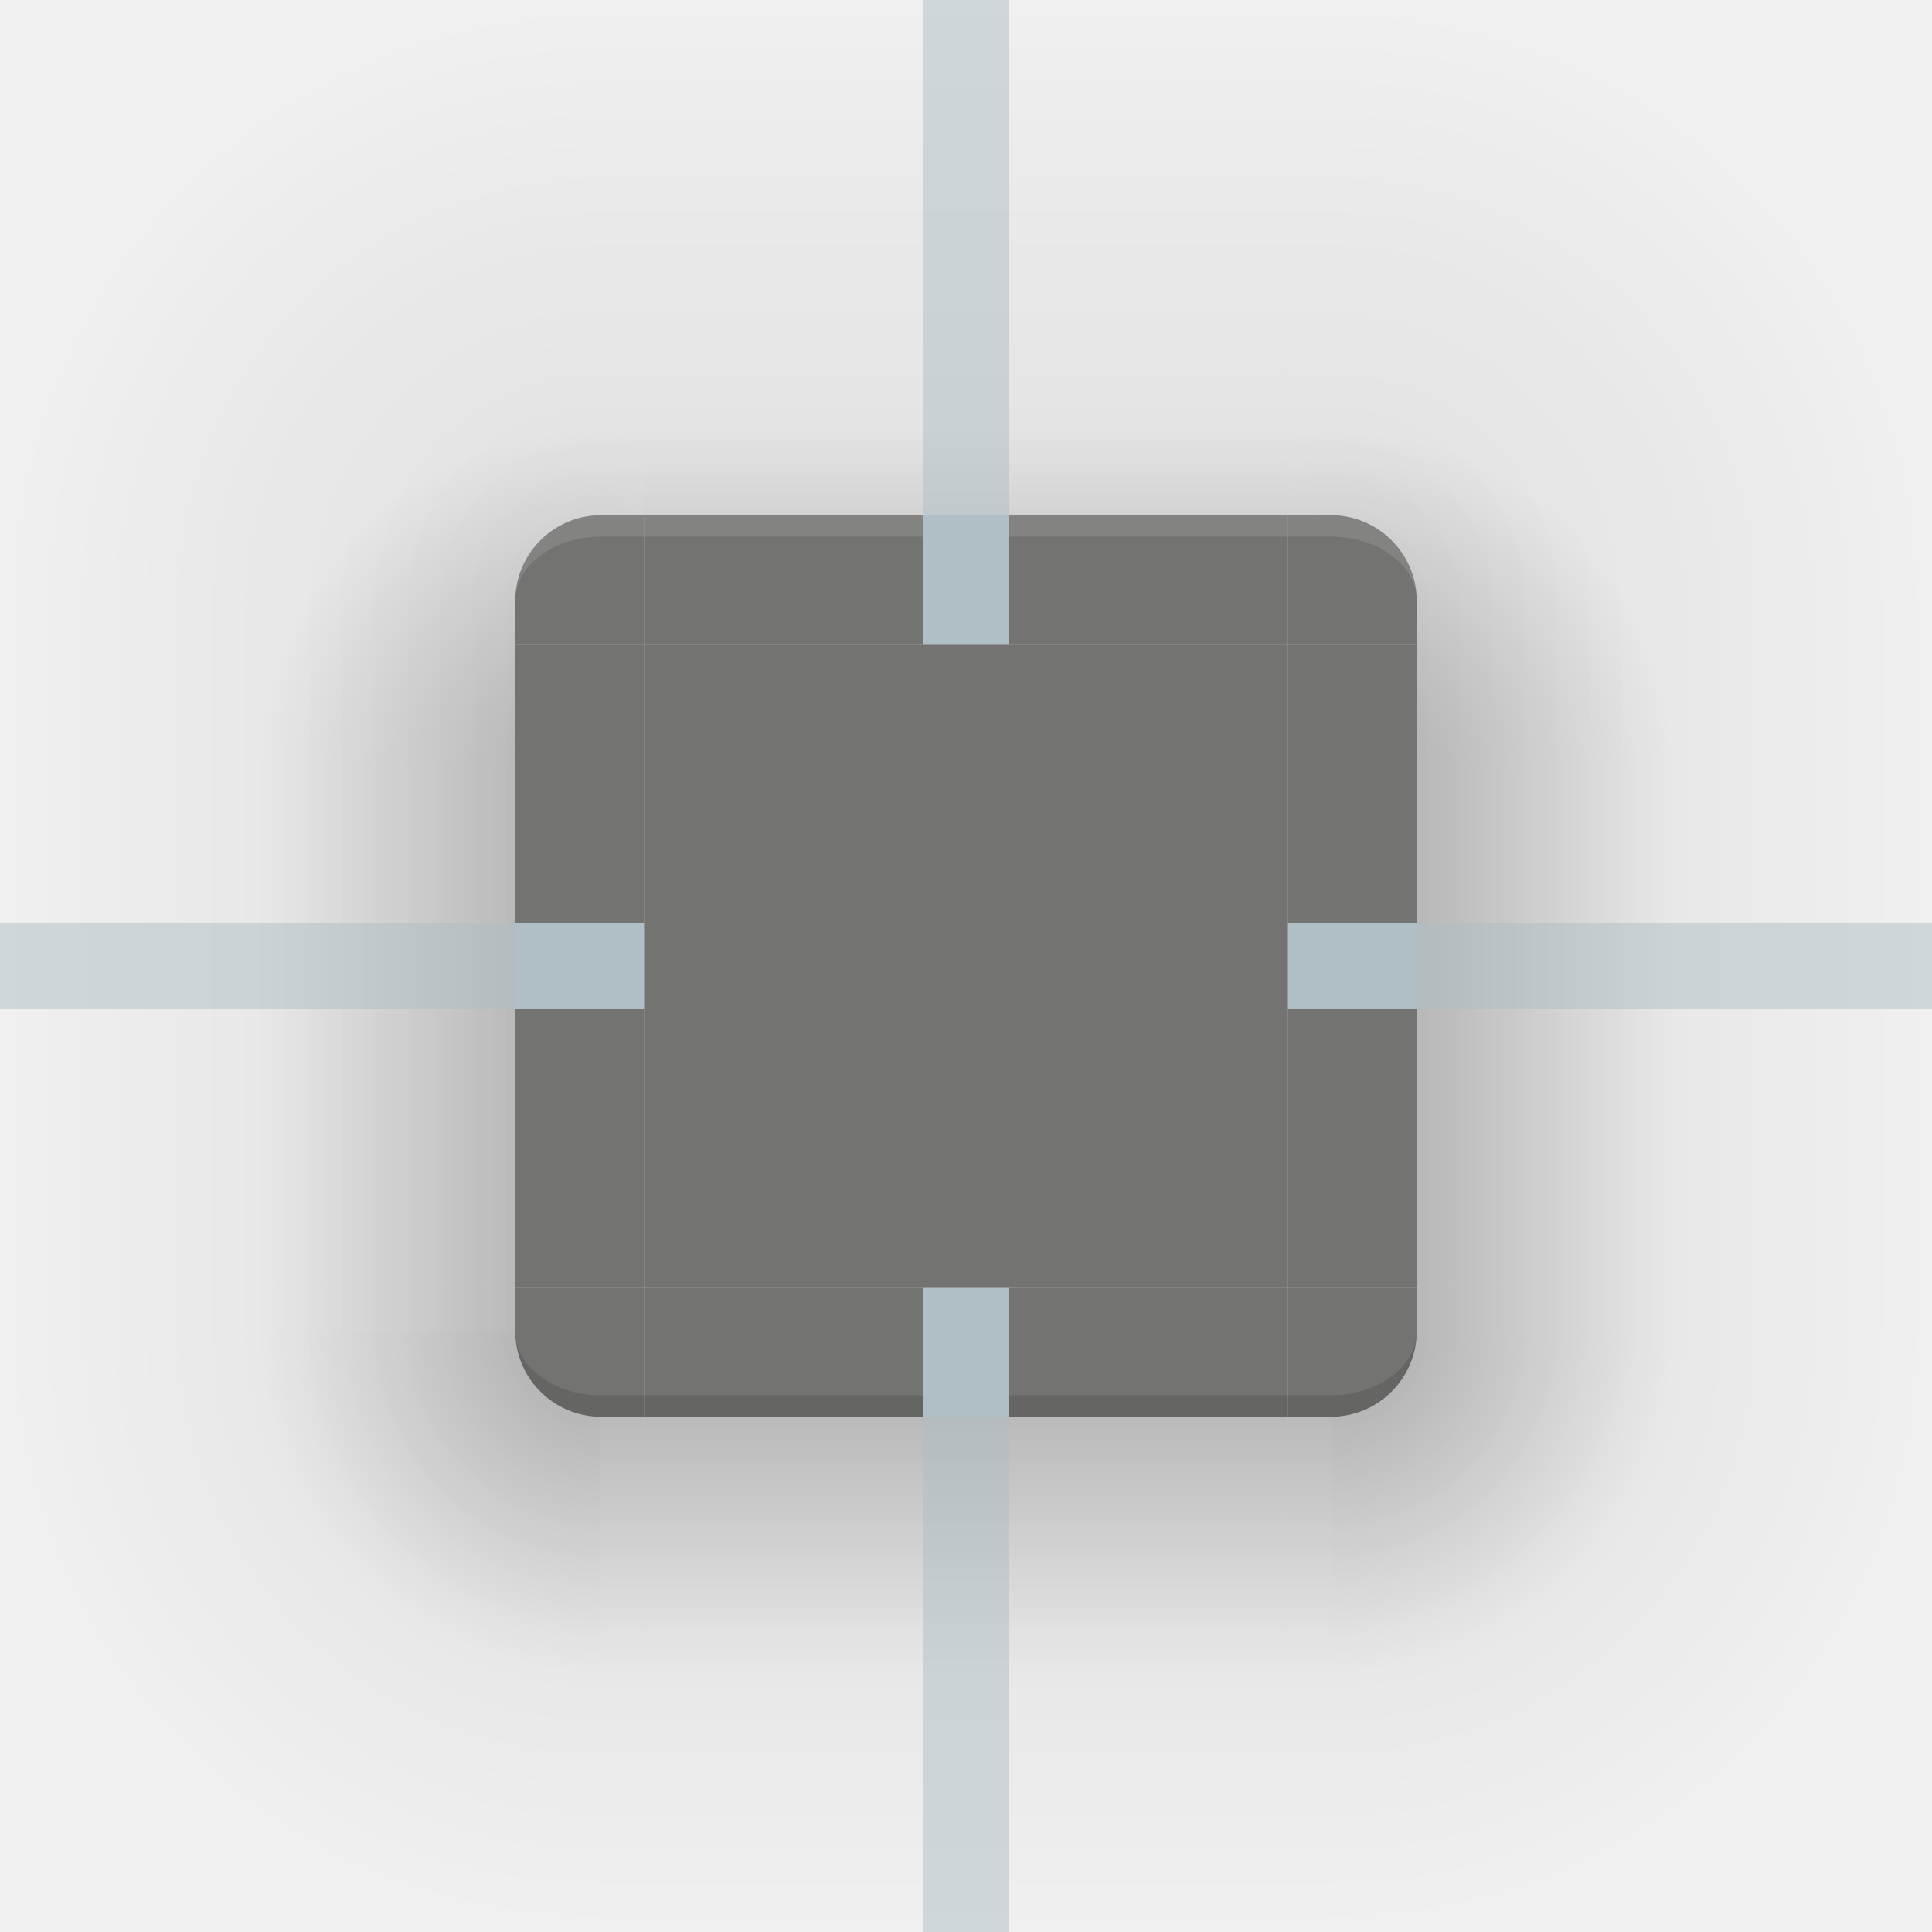
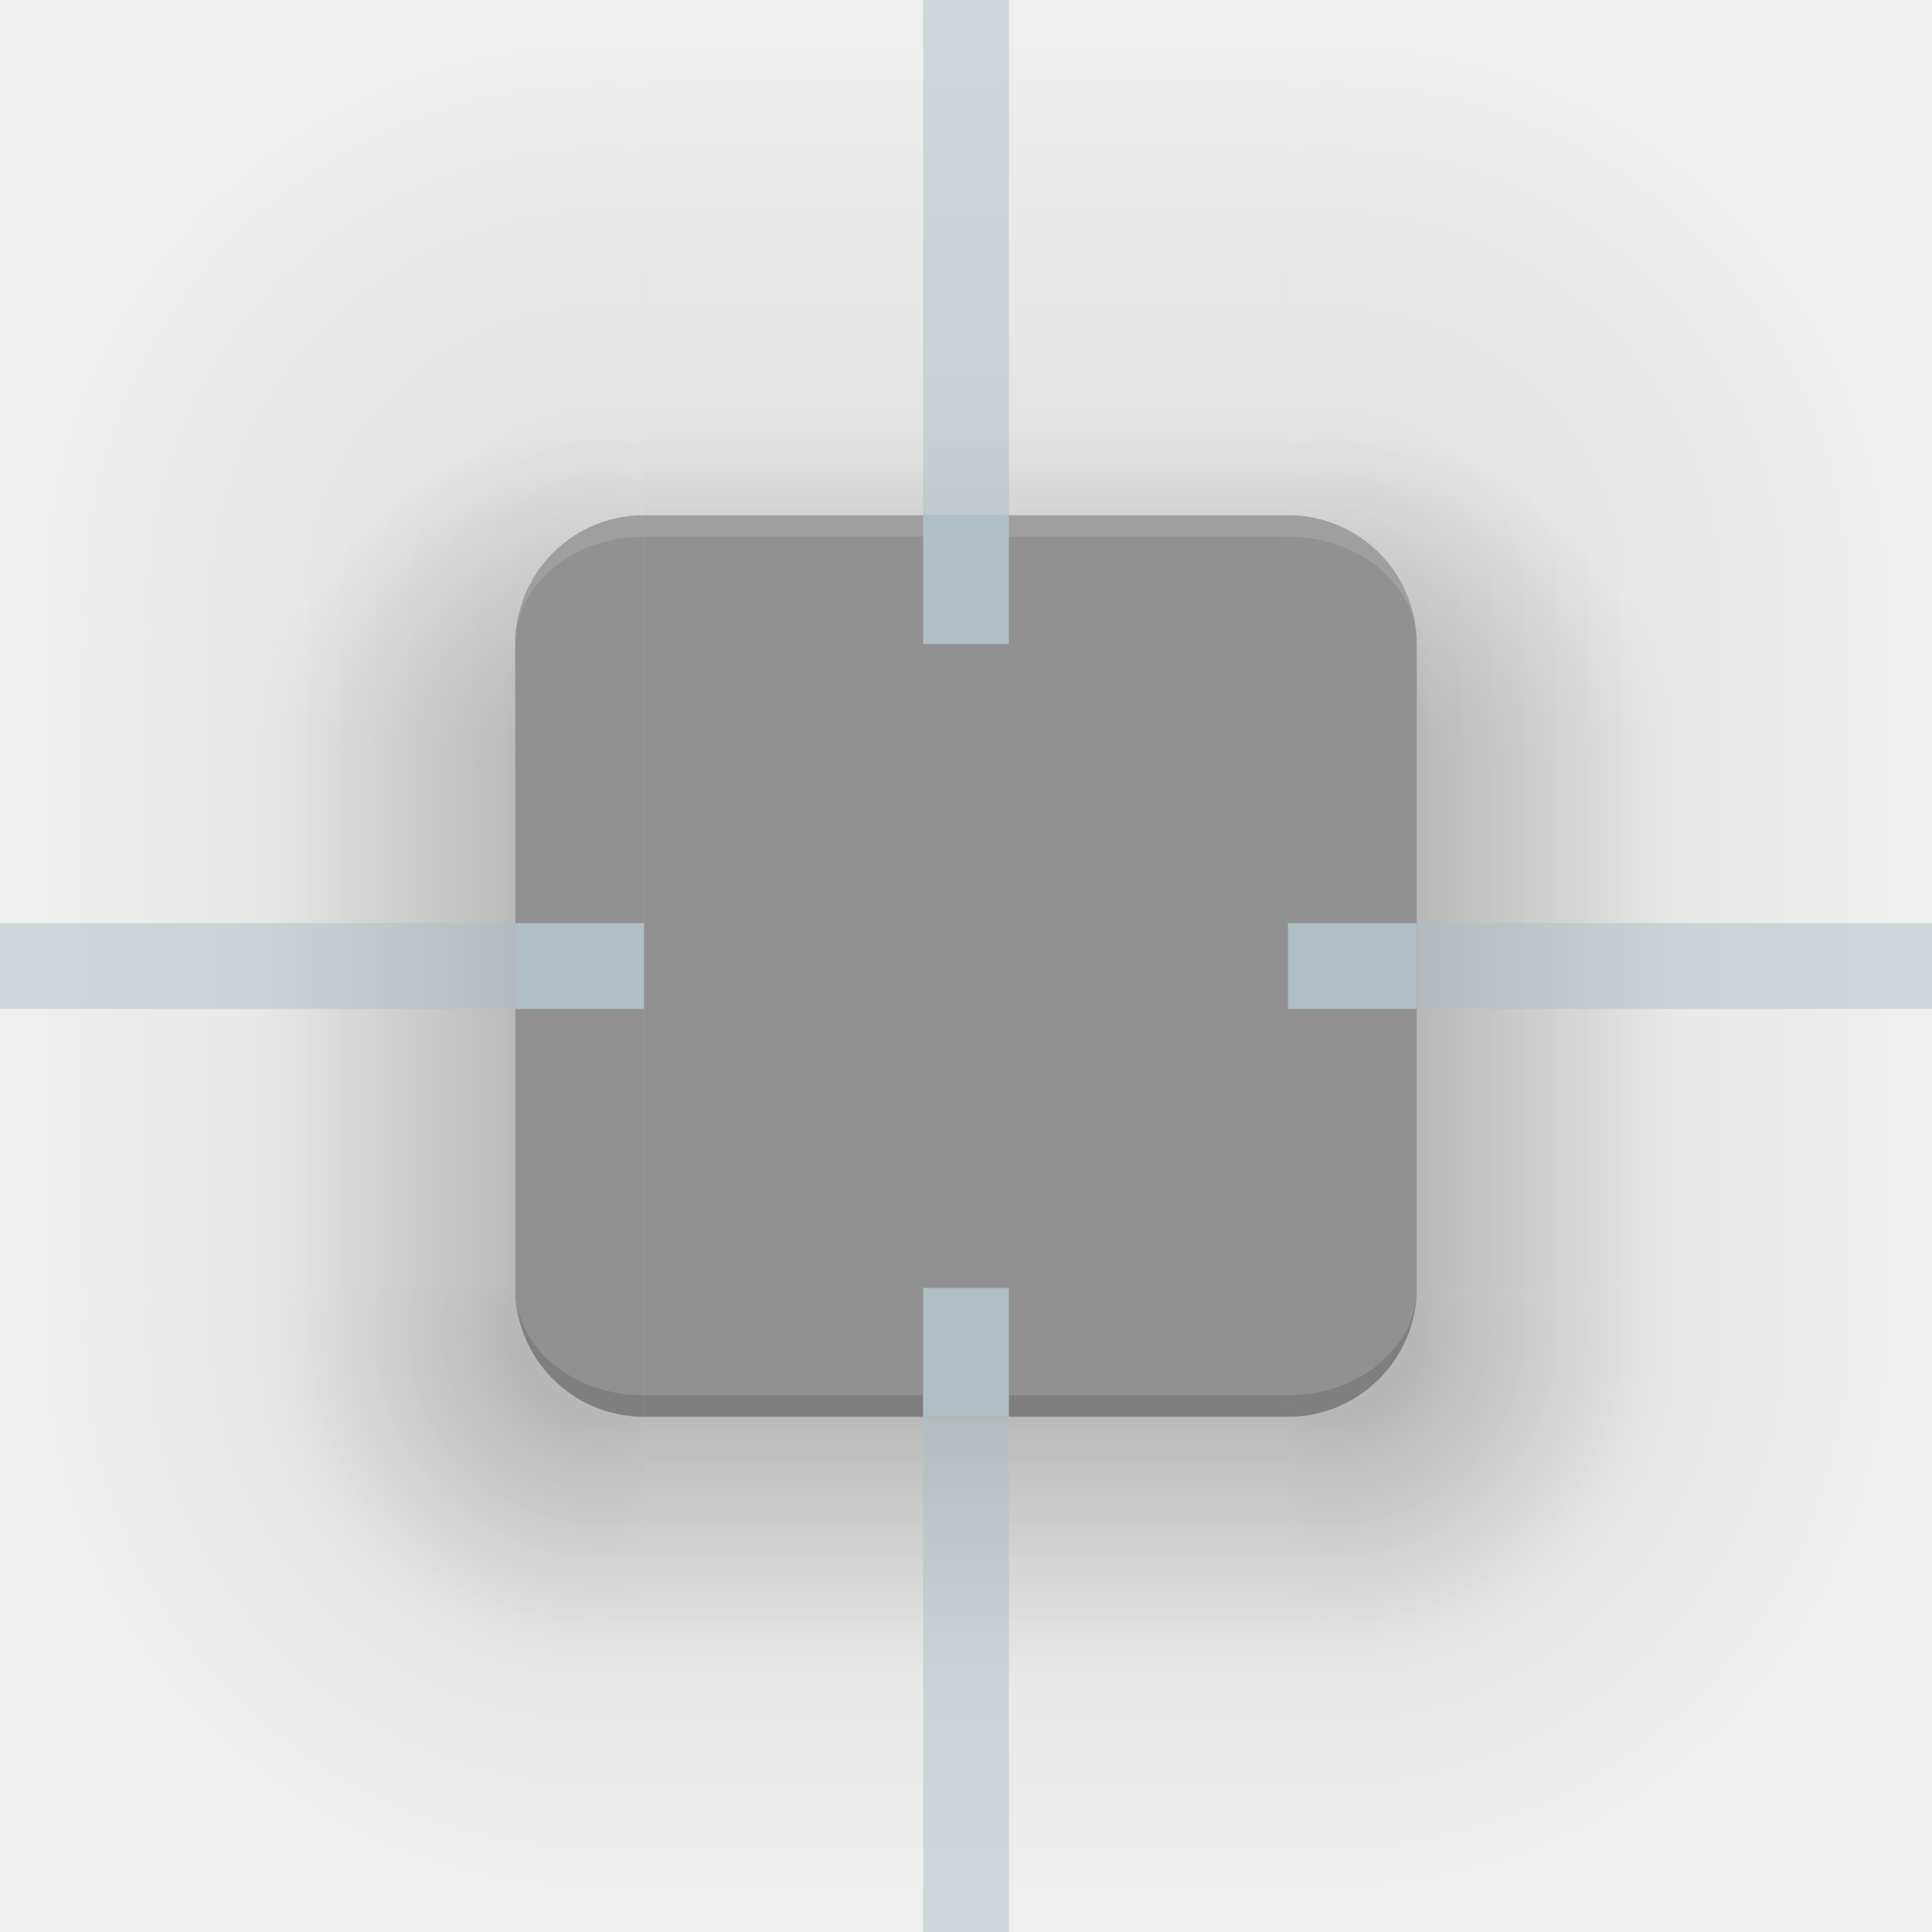
<svg xmlns="http://www.w3.org/2000/svg" viewBox="0 0 90 90">
  <defs>
    <style type="text/css">
-       .WindowBackground { fill: #31302F; fill-opacity: 0.75 }
-       .BorderTop { fill: #F0F0F0; fill-opacity: 0.125 }
+       .Backdrop { fill: black; fill-opacity: 0.5 }
+       .Background { fill: white; fill-opacity: 0.188 }
+       .BorderTop { fill: white; fill-opacity: 0.125 }
      .BorderBottom { fill: black; fill-opacity: 0.125 }
-       .WhiteOverlayTransparancy { fill: white; fill-opacity: 0.12 } /* 12% white overlay transparancy -&gt; elevation = 8dp */
    </style>
    <radialGradient id="ambient-light-shadow-topleft" cx="28" cy="28" r="32" gradientUnits="userSpaceOnUse">
      <stop offset="0.125" style="stop-color:black;stop-opacity:0.062" />
      <stop offset="0.875" style="stop-color:black;stop-opacity:0" />
    </radialGradient>
    <linearGradient id="ambient-light-shadow-top" x1="0" y1="100%" x2="0" y2="0%">
      <stop offset="0" style="stop-color:black;stop-opacity:0.062" />
      <stop offset="1" style="stop-color:black;stop-opacity:0" />
    </linearGradient>
    <radialGradient id="ambient-light-shadow-topright" cx="2" cy="28" r="32" gradientUnits="userSpaceOnUse">
      <stop offset="0.125" style="stop-color:black;stop-opacity:0.062" />
      <stop offset="0.875" style="stop-color:black;stop-opacity:0" />
    </radialGradient>
    <linearGradient id="ambient-light-shadow-left" x1="100%" y1="0" x2="0%" y2="0">
      <stop offset="0" style="stop-color:black;stop-opacity:0.062" />
      <stop offset="1" style="stop-color:black;stop-opacity:0" />
    </linearGradient>
    <linearGradient id="ambient-light-shadow-right" x1="0%" y1="0" x2="100%" y2="0">
      <stop offset="0" style="stop-color:black;stop-opacity:0.062" />
      <stop offset="1" style="stop-color:black;stop-opacity:0" />
    </linearGradient>
    <radialGradient id="ambient-light-shadow-bottomleft" cx="28" cy="2" r="32" gradientUnits="userSpaceOnUse">
      <stop offset="0.125" style="stop-color:black;stop-opacity:0.062" />
      <stop offset="0.875" style="stop-color:black;stop-opacity:0" />
    </radialGradient>
    <linearGradient id="ambient-light-shadow-bottom" x1="0" y1="0%" x2="0" y2="100%">
      <stop offset="0" style="stop-color:black;stop-opacity:0.062" />
      <stop offset="1" style="stop-color:black;stop-opacity:0" />
    </linearGradient>
    <radialGradient id="ambient-light-shadow-bottomright" cx="2" cy="2" r="32" gradientUnits="userSpaceOnUse">
      <stop offset="0.125" style="stop-color:black;stop-opacity:0.062" />
      <stop offset="0.875" style="stop-color:black;stop-opacity:0" />
    </radialGradient>
    <radialGradient id="key-light-shadow-topleft" cx="28" cy="36" r="16" gradientUnits="userSpaceOnUse">
      <stop offset="0.2" style="stop-color:black;stop-opacity:0.188" />
      <stop offset="1" style="stop-color:black;stop-opacity:0" />
    </radialGradient>
    <linearGradient id="key-light-shadow-top" x1="0" y1="36" x2="0" y2="20" gradientUnits="userSpaceOnUse">
      <stop offset="0.25" style="stop-color:black;stop-opacity:0.188" />
      <stop offset="1" style="stop-color:black;stop-opacity:0" />
    </linearGradient>
    <radialGradient id="key-light-shadow-topright" cx="2" cy="36" r="16" gradientUnits="userSpaceOnUse">
      <stop offset="0.25" style="stop-color:black;stop-opacity:0.188" />
      <stop offset="1" style="stop-color:black;stop-opacity:0" />
    </radialGradient>
    <linearGradient id="key-light-shadow-left" x1="28" y1="0" x2="12" y2="0" gradientUnits="userSpaceOnUse">
      <stop offset="0.2" style="stop-color:black;stop-opacity:0.188" />
      <stop offset="1" style="stop-color:black;stop-opacity:0" />
    </linearGradient>
    <linearGradient id="key-light-shadow-right" x1="2" y1="0" x2="18" y2="0" gradientUnits="userSpaceOnUse">
      <stop offset="0.25" style="stop-color:black;stop-opacity:0.188" />
      <stop offset="1" style="stop-color:black;stop-opacity:0" />
    </linearGradient>
    <radialGradient id="key-light-shadow-bottomleft" cx="28" cy="2" r="16" gradientUnits="userSpaceOnUse">
      <stop offset="0.25" style="stop-color:black;stop-opacity:0.188" />
      <stop offset="1" style="stop-color:black;stop-opacity:0" />
    </radialGradient>
    <linearGradient id="key-light-shadow-bottom" x1="0" y1="2" x2="0" y2="18" gradientUnits="userSpaceOnUse">
      <stop offset="0.2" style="stop-color:black;stop-opacity:0.188" />
      <stop offset="1" style="stop-color:black;stop-opacity:0" />
    </linearGradient>
    <radialGradient id="key-light-shadow-bottomright" cx="2" cy="2" r="16" gradientUnits="userSpaceOnUse">
      <stop offset="0.25" style="stop-color:black;stop-opacity:0.188" />
      <stop offset="1" style="stop-color:black;stop-opacity:0" />
    </radialGradient>
  </defs>
  <g id="shadow-topleft">
    <rect style="fill:none" width="30" height="36" />
-     <rect style="fill:url(#ambient-light-shadow-top)" x="28" width="2" height="24" />
-     <rect style="fill:url(#ambient-light-shadow-left)" y="28" width="24" height="8" />
-     <path style="fill:url(#ambient-light-shadow-topleft)" d="m 0,0 v 28 h 24 a 4,4 0 0 1 4,-4 v -24" />
-     <path style="fill:url(#key-light-shadow-topleft)" d="m 0,0 v 36 h 24 v -8 a 4,4 0 0 1 4,-4 h 2 v -24" />
+     <rect style="fill:url(#ambient-light-shadow-left)" y="30" width="24" height="6" />
+     <path style="fill:url(#ambient-light-shadow-topleft)" d="m 0,0 v 30 h 24 a 6,6 0 0 1 6,-6 v -24" />
+     <path style="fill:url(#key-light-shadow-topleft)" d="m 0,0 v 36 h 24 v -6 a 6,6 0 0 1 6,-6 v -24" />
  </g>
  <g id="shadow-top" transform="translate(30)">
    <rect style="fill:none" width="30" height="30" />
    <rect style="fill:url(#ambient-light-shadow-top)" width="30" height="24" />
    <rect style="fill:url(#key-light-shadow-top)" width="30" height="24" />
  </g>
  <g id="shadow-topright" transform="translate(60)">
    <rect style="fill:none" width="30" height="36" />
-     <rect style="fill:url(#ambient-light-shadow-top)" width="2" height="24" />
-     <rect style="fill:url(#ambient-light-shadow-right)" x="6" y="28" width="24" height="8" />
-     <path style="fill:url(#ambient-light-shadow-topright)" d="m 2,0 v 24 a 4,4 0 0 1 4,4 h 24 v -28" />
-     <path style="fill:url(#key-light-shadow-topright)" d="m 0,0 v 24 h 2 a 4,4 0 0 1 4,4 v 8 h 24 v -36" />
+     <rect style="fill:url(#ambient-light-shadow-right)" x="6" y="30" width="24" height="6" />
+     <path style="fill:url(#ambient-light-shadow-topright)" d="m 0,0 v 24 a 6,6 0 0 1 6,6 h 24 v -28" />
+     <path style="fill:url(#key-light-shadow-topright)" d="m 0,0 v 24 a 6,6 0 0 1 6,6 v 6 h 24 v -36" />
  </g>
  <g id="shadow-left" transform="translate(0,36)">
    <rect style="fill:none" width="30" height="24" />
    <rect style="fill:url(#ambient-light-shadow-left)" width="24" height="24" />
    <rect style="fill:url(#key-light-shadow-left)" width="24" height="24" />
  </g>
  <g id="shadow-right" transform="translate(60,36)">
    <rect style="fill:none" width="30" height="24" />
    <rect style="fill:url(#ambient-light-shadow-right)" x="6" width="24" height="24" />
    <rect style="fill:url(#key-light-shadow-right)" x="6" width="24" height="24" />
  </g>
  <g id="shadow-bottomleft" transform="translate(0,60)">
    <rect style="fill:none" width="30" height="30" />
-     <rect style="fill:url(#ambient-light-shadow-left)" width="24" height="2" />
-     <rect style="fill:url(#ambient-light-shadow-bottom)" x="28" y="6" width="2" height="24" />
-     <path style="fill:url(#ambient-light-shadow-bottomleft)" d="m 0,2 v 28 h 28 v -24 a 4,4 0 0 1 -4,-4" />
-     <rect style="fill:url(#key-light-shadow-left)" width="24" height="2" />
-     <rect style="fill:url(#key-light-shadow-bottom)" x="28" y="6" width="2" height="24" />
-     <path style="fill:url(#key-light-shadow-bottomleft)" d="m 0,2 v 28 h 28 v -24 a 4,4 0 0 1 -4,-4" />
+     <path style="fill:url(#ambient-light-shadow-bottomleft)" d="m 0,0 v 30 h 30 v -24 a 6,6 0 0 1 -6,-6" />
+     <path style="fill:url(#key-light-shadow-bottomleft)" d="m 0,0 v 30 h 30 v -24 a 6,6 0 0 1 -6,-6" />
  </g>
  <g id="shadow-bottom" transform="translate(30,60)">
    <rect style="fill:none" width="30" height="30" />
    <rect style="fill:url(#ambient-light-shadow-bottom)" y="6" width="30" height="24" />
    <rect style="fill:url(#key-light-shadow-bottom)" y="6" width="30" height="24" />
  </g>
  <g id="shadow-bottomright" transform="translate(60,60)">
    <rect style="fill:none" width="30" height="30" />
-     <rect style="fill:url(#ambient-light-shadow-right)" x="6" width="24" height="2" />
-     <rect style="fill:url(#ambient-light-shadow-bottom)" y="6" width="2" height="24" />
-     <path style="fill:url(#ambient-light-shadow-bottomright)" d="m 6,2 a 4,4 0 0 1 -4,4 v 24 h 28 v -28" />
-     <rect style="fill:url(#key-light-shadow-right)" x="6" width="24" height="2" />
-     <rect style="fill:url(#key-light-shadow-bottom)" y="6" width="2" height="24" />
-     <path style="fill:url(#key-light-shadow-bottomright)" d="m 6,2 a 4,4 0 0 1 -4,4 v 24 h 28 v -28" />
+     <path style="fill:url(#ambient-light-shadow-bottomright)" d="m 6,0 a 6,6 0 0 1 -6,6 v 24 h 30 v -30" />
+     <path style="fill:url(#key-light-shadow-bottomright)" d="m 6,0 a 6,6 0 0 1 -6,6 v 24 h 30 v -30" />
  </g>
  <g id="topleft" transform="translate(24,24)">
-     <path class="WindowBackground" d="m 4,0 a 4,4 0 0 0 -4,4 v 2 h 6 v -6" />
-     <path class="WhiteOverlayTransparancy" d="m 4,0 a 4,4 0 0 0 -4,4 v 2 h 6 v -6" />
-     <path class="BorderTop" d="m 4,0 a 4,4 0 0 0 -4,4 a 4,3 0 0 1 4,-3 h 2 v -1" />
+     <path class="Backdrop" d="m 6,0 a 6,6 0 0 0 -6,6 h 6 v -6" />
+     <path class="Background" d="m 6,0 a 6,6 0 0 0 -6,6 h 6 v -6" />
+     <path class="BorderTop" d="m 6,0 a 6,6 0 0 0 -6,6 a 6,5 0 0 1 6,-5" />
  </g>
  <g id="top" transform="translate(30,24)">
-     <rect class="WindowBackground" width="30" height="6" />
-     <rect class="WhiteOverlayTransparancy" width="30" height="6" />
+     <rect class="Backdrop" width="30" height="6" />
+     <rect class="Background" width="30" height="6" />
    <rect class="BorderTop" width="30" height="1" />
  </g>
  <g id="topright" transform="translate(60,24)">
-     <path class="WindowBackground" d="m 0,0 v 6 h 6 v -2 a 4,4 0 0 0 -4,-4" />
-     <path class="WhiteOverlayTransparancy" d="m 0,0 v 6 h 6 v -2 a 4,4 0 0 0 -4,-4" />
-     <path class="BorderTop" d="m 0,0 v 1 h 2 a 4,3 0 0 1 4,3 a 4,4 0 0 0 -4,-4" />
+     <path class="Backdrop" d="m 0,0 v 6 h 6 a 6,6 0 0 0 -6,-6" />
+     <path class="Background" d="m 0,0 v 6 h 6 a 6,6 0 0 0 -6,-6" />
+     <path class="BorderTop" d="m 0,0 v 1 a 6,5 0 0 1 6,5 a 6,6 0 0 0 -6,-6" />
  </g>
  <g id="left" transform="translate(24,30)">
-     <rect class="WindowBackground" width="6" height="30" />
-     <rect class="WhiteOverlayTransparancy" width="6" height="30" />
+     <rect class="Backdrop" width="6" height="30" />
+     <rect class="Background" width="6" height="30" />
  </g>
  <g id="center" transform="translate(30,30)">
-     <rect class="WindowBackground" width="30" height="30" />
-     <rect class="WhiteOverlayTransparancy" width="30" height="30" />
+     <rect class="Backdrop" width="30" height="30" />
+     <rect class="Background" width="30" height="30" />
  </g>
  <g id="right" transform="translate(60,30)">
-     <rect class="WindowBackground" width="6" height="30" />
-     <rect class="WhiteOverlayTransparancy" width="6" height="30" />
+     <rect class="Backdrop" width="6" height="30" />
+     <rect class="Background" width="6" height="30" />
  </g>
  <g id="bottomleft" transform="translate(24,60)">
-     <path class="WindowBackground" d="m 0,0 v 2 a 4,4 0 0 0 4,4 h 2 v -6" />
-     <path class="WhiteOverlayTransparancy" d="m 0,0 v 2 a 4,4 0 0 0 4,4 h 2 v -6" />
-     <path class="BorderBottom" d="m 0,2 a 4,4 0 0 0 4,4 h 2 v -1 h -2 a 4,3 0 0 1 -4,-3" />
+     <path class="Backdrop" d="m 0,0 a 6,6 0 0 0 6,6 v -6" />
+     <path class="Background" d="m 0,0 a 6,6 0 0 0 6,6 v -6" />
+     <path class="BorderBottom" d="m 0,0 a 6,6 0 0 0 6,6 v -1 a 6,5 0 0 1 -6,-5" />
  </g>
  <g id="bottom" transform="translate(30,60)">
-     <rect class="WindowBackground" width="30" height="6" />
-     <rect class="WhiteOverlayTransparancy" width="30" height="6" />
+     <rect class="Backdrop" width="30" height="6" />
+     <rect class="Background" width="30" height="6" />
    <rect class="BorderBottom" y="5" width="30" height="1" />
  </g>
  <g id="bottomright" transform="translate(60,60)">
-     <path class="WindowBackground" d="m 0,0 v 6 h 2 a 4,4 0 0 0 4,-4 v -2" />
-     <path class="WhiteOverlayTransparancy" d="m 0,0 v 6 h 2 a 4,4 0 0 0 4,-4 v -2" />
-     <path class="BorderBottom" d="m 0,5 v 1 h 2 a 4,4 0 0 0 4,-4 a 4,3 0 0 1 -4,3" />
+     <path class="Backdrop" d="m 0,0 v 6 a 6,6 0 0 0 6,-6" />
+     <path class="Background" d="m 0,0 v 6 a 6,6 0 0 0 6,-6" />
+     <path class="BorderBottom" d="m 0,6 a 6,6 0 0 0 6,-6 a 6,5 0 0 1 -6,5" />
  </g>
  <g style="fill:#B0BEC5">
    <rect id="hint-stretch-borders" />
    <rect id="hint-no-border-padding" />
    <rect id="hint-top-margin" x="43" y="24" width="4" height="6" />
    <rect id="hint-bottom-margin" x="43" y="60" width="4" height="6" />
    <rect id="hint-left-margin" x="24" y="43" width="6" height="4" />
    <rect id="hint-right-margin" x="60" y="43" width="6" height="4" />
    <g style="fill-opacity:0.5">
      <rect id="shadow-hint-top-margin" x="43" width="4" height="24" />
      <rect id="shadow-hint-bottom-margin" x="43" y="66" width="4" height="24" />
      <rect id="shadow-hint-left-margin" y="43" width="24" height="4" />
      <rect id="shadow-hint-right-margin" x="66" y="43" width="24" height="4" />
    </g>
  </g>
</svg>
